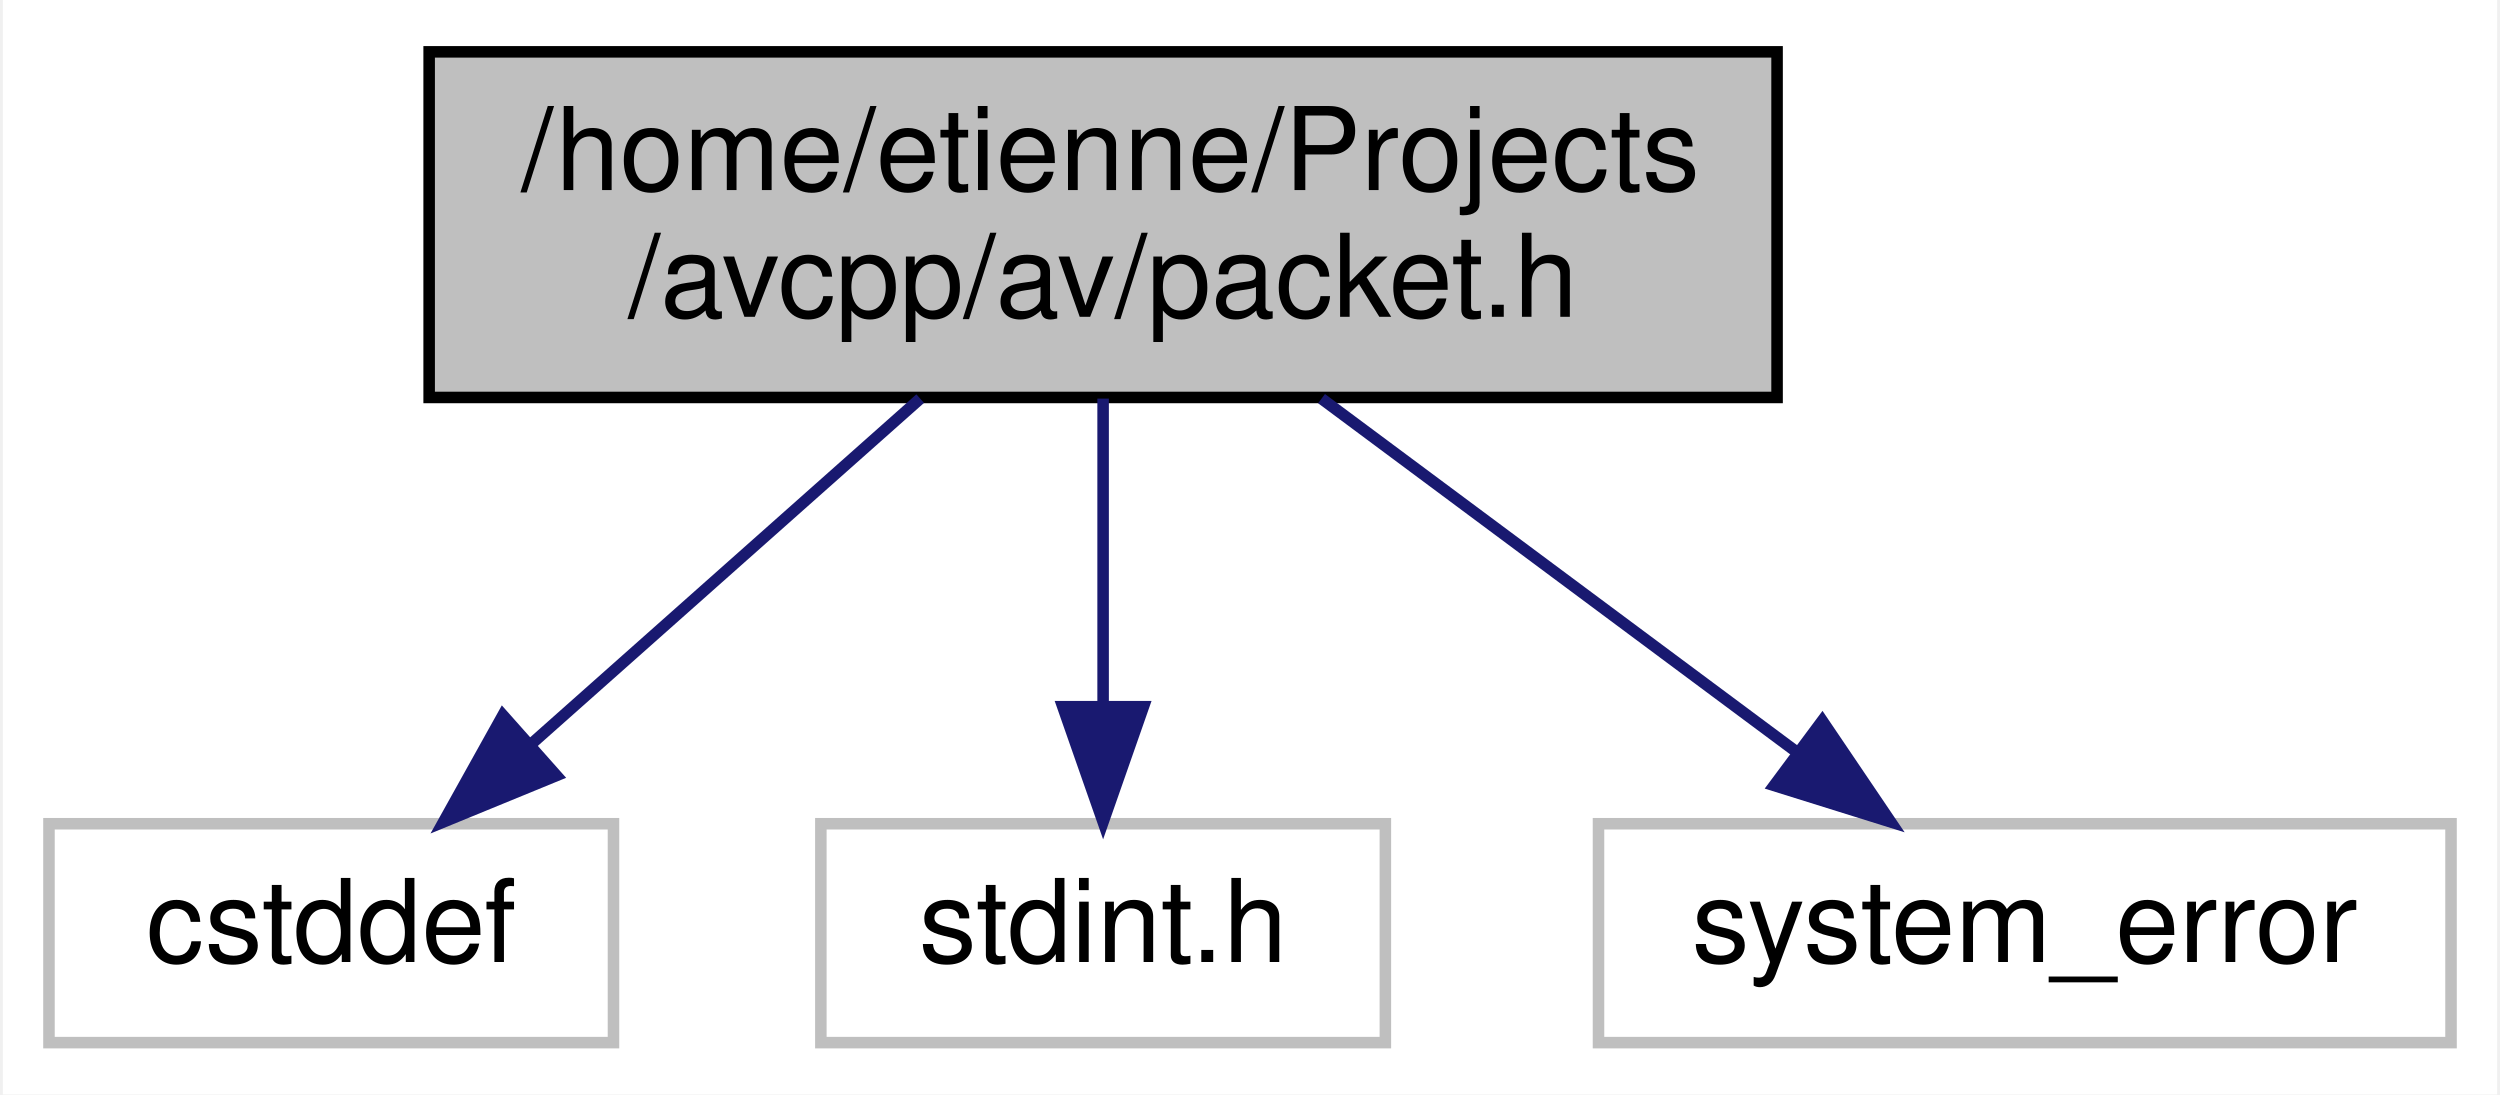
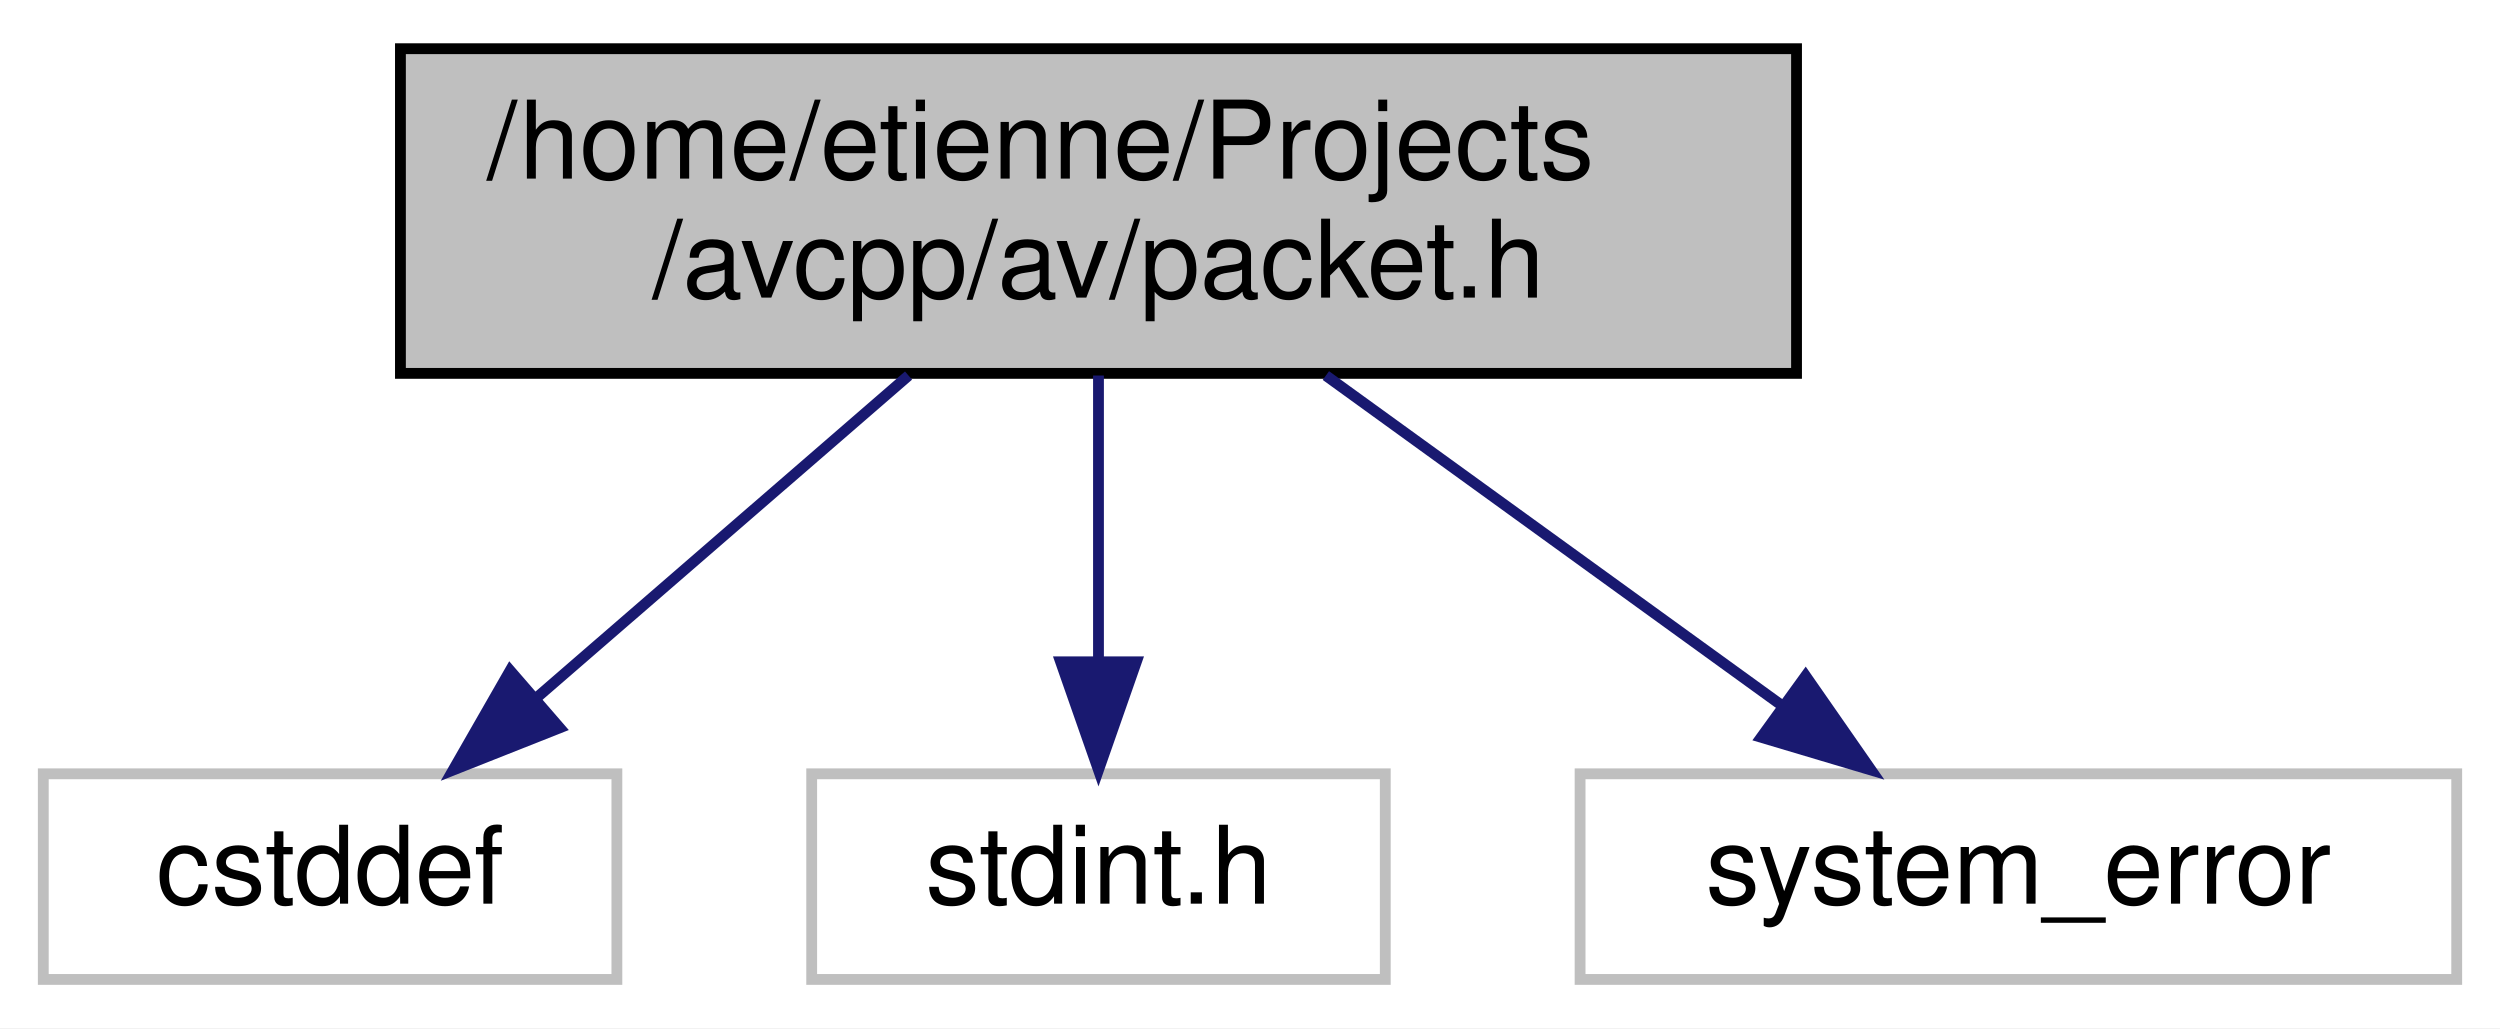
- <svg xmlns="http://www.w3.org/2000/svg" width="217pt" height="95pt" viewBox="0.00 0.00 216.50 95.00">
+ <svg xmlns="http://www.w3.org/2000/svg" width="231pt" height="95pt" viewBox="0.00 0.00 231.00 95.00">
  <g id="graph0" class="graph" transform="scale(1 1) rotate(0) translate(4 91)">
-     <polygon fill="white" stroke="none" points="-4,4 -4,-91 212.5,-91 212.5,4 -4,4" />
+     <polygon fill="#ffffff" stroke="transparent" points="-4,4 -4,-91 227,-91 227,4 -4,4" />
    <g id="node1" class="node">
-       <polygon fill="#bfbfbf" stroke="black" points="33,-56.5 33,-86.5 150,-86.5 150,-56.5 33,-56.5" />
-       <text text-anchor="start" x="41" y="-74.5" font-family="Helvetica,sans-Serif" font-size="10.00">/home/etienne/Projects</text>
-       <text text-anchor="middle" x="91.5" y="-63.5" font-family="Helvetica,sans-Serif" font-size="10.00">/avcpp/av/packet.h</text>
+       <polygon fill="#bfbfbf" stroke="#000000" points="33,-56.5 33,-86.5 162,-86.5 162,-56.5 33,-56.5" />
+       <text text-anchor="start" x="41" y="-74.5" font-family="Helvetica,sans-Serif" font-size="10.00" fill="#000000">/home/etienne/Projects</text>
+       <text text-anchor="middle" x="97.5" y="-63.5" font-family="Helvetica,sans-Serif" font-size="10.00" fill="#000000">/avcpp/av/packet.h</text>
    </g>
    <g id="node2" class="node">
-       <polygon fill="white" stroke="#bfbfbf" points="0,-0.5 0,-19.5 49,-19.5 49,-0.5 0,-0.5" />
-       <text text-anchor="middle" x="24.5" y="-7.5" font-family="Helvetica,sans-Serif" font-size="10.00">cstddef</text>
+       <polygon fill="#ffffff" stroke="#bfbfbf" points="0,-.5 0,-19.5 53,-19.5 53,-.5 0,-.5" />
+       <text text-anchor="middle" x="26.5" y="-7.5" font-family="Helvetica,sans-Serif" font-size="10.00" fill="#000000">cstddef</text>
    </g>
    <g id="edge1" class="edge">
-       <path fill="none" stroke="midnightblue" d="M75.622,-56.399C65.485,-47.397 52.337,-35.721 41.915,-26.465" />
-       <polygon fill="midnightblue" stroke="midnightblue" points="44.05,-23.681 34.249,-19.658 39.402,-28.915 44.05,-23.681" />
+       <path fill="none" stroke="#191970" d="M79.949,-56.298C69.478,-47.227 56.179,-35.708 45.466,-26.428" />
+       <polygon fill="#191970" stroke="#191970" points="47.718,-23.749 37.868,-19.847 43.135,-29.04 47.718,-23.749" />
    </g>
    <g id="node3" class="node">
-       <polygon fill="white" stroke="#bfbfbf" points="67,-0.5 67,-19.5 116,-19.5 116,-0.5 67,-0.5" />
-       <text text-anchor="middle" x="91.5" y="-7.5" font-family="Helvetica,sans-Serif" font-size="10.00">stdint.h</text>
+       <polygon fill="#ffffff" stroke="#bfbfbf" points="71,-.5 71,-19.5 124,-19.5 124,-.5 71,-.5" />
+       <text text-anchor="middle" x="97.5" y="-7.5" font-family="Helvetica,sans-Serif" font-size="10.00" fill="#000000">stdint.h</text>
    </g>
    <g id="edge2" class="edge">
-       <path fill="none" stroke="midnightblue" d="M91.5,-56.399C91.5,-48.466 91.5,-38.458 91.5,-29.858" />
-       <polygon fill="midnightblue" stroke="midnightblue" points="95,-29.658 91.5,-19.658 88,-29.658 95,-29.658" />
+       <path fill="none" stroke="#191970" d="M97.5,-56.298C97.5,-48.383 97.5,-38.604 97.5,-30.076" />
+       <polygon fill="#191970" stroke="#191970" points="101,-29.847 97.5,-19.847 94,-29.847 101,-29.847" />
    </g>
    <g id="node4" class="node">
-       <polygon fill="white" stroke="#bfbfbf" points="134.5,-0.5 134.5,-19.5 208.5,-19.5 208.5,-0.5 134.5,-0.5" />
-       <text text-anchor="middle" x="171.5" y="-7.5" font-family="Helvetica,sans-Serif" font-size="10.00">system_error</text>
+       <polygon fill="#ffffff" stroke="#bfbfbf" points="142,-.5 142,-19.5 223,-19.5 223,-.5 142,-.5" />
+       <text text-anchor="middle" x="182.5" y="-7.5" font-family="Helvetica,sans-Serif" font-size="10.00" fill="#000000">system_error</text>
    </g>
    <g id="edge3" class="edge">
-       <path fill="none" stroke="midnightblue" d="M110.459,-56.399C122.923,-47.129 139.197,-35.025 151.807,-25.647" />
-       <polygon fill="midnightblue" stroke="midnightblue" points="153.924,-28.434 159.859,-19.658 149.747,-22.817 153.924,-28.434" />
+       <path fill="none" stroke="#191970" d="M118.511,-56.298C131.293,-47.05 147.595,-35.255 160.545,-25.885" />
+       <polygon fill="#191970" stroke="#191970" points="162.84,-28.544 168.89,-19.847 158.737,-22.873 162.84,-28.544" />
    </g>
  </g>
</svg>
